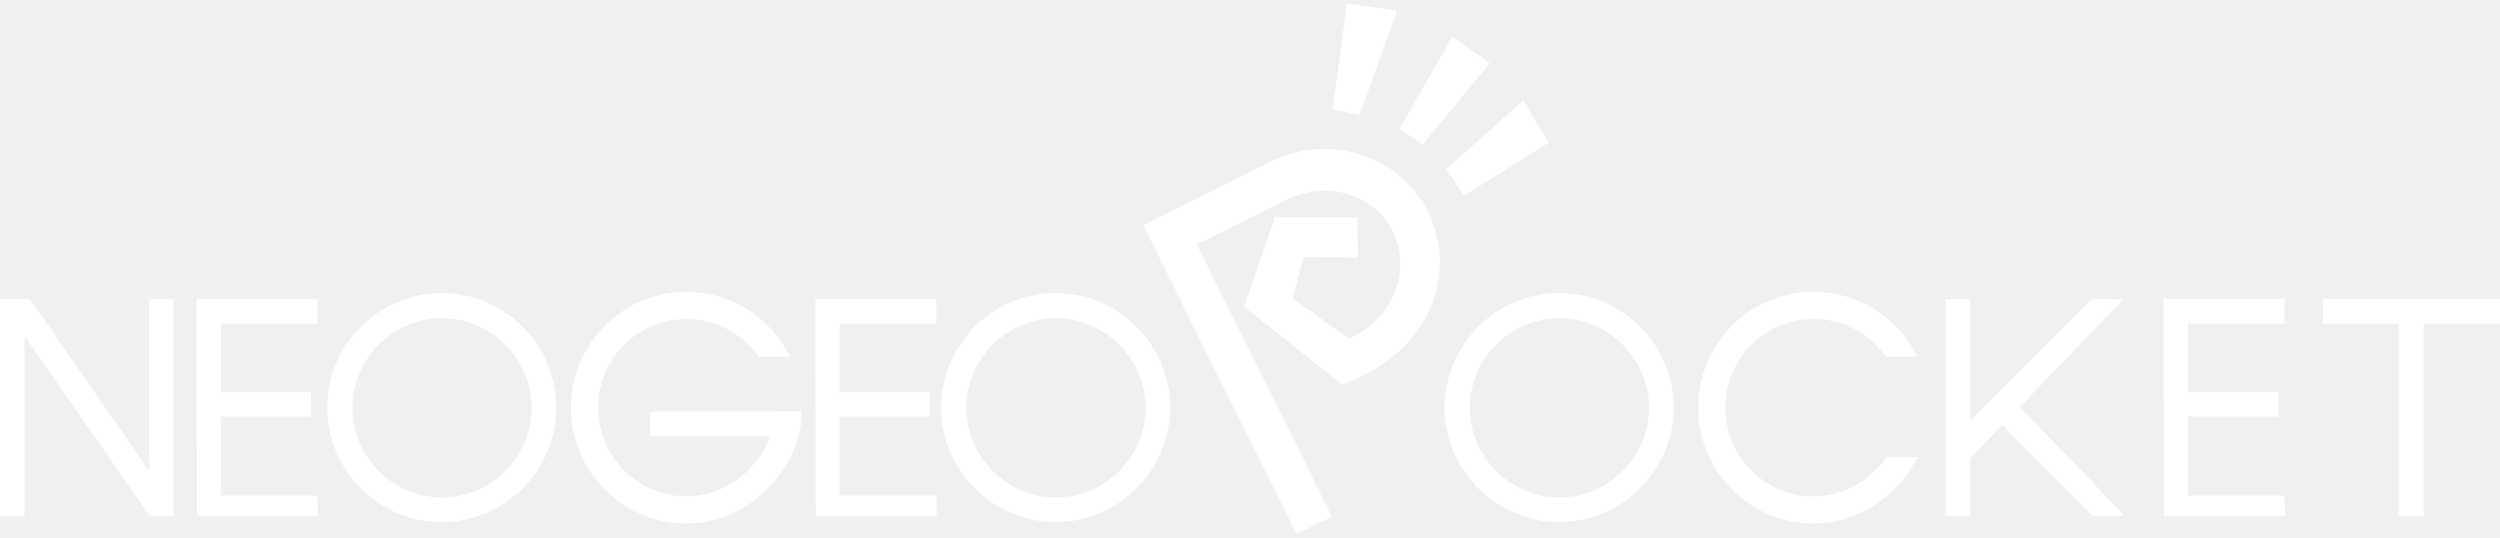
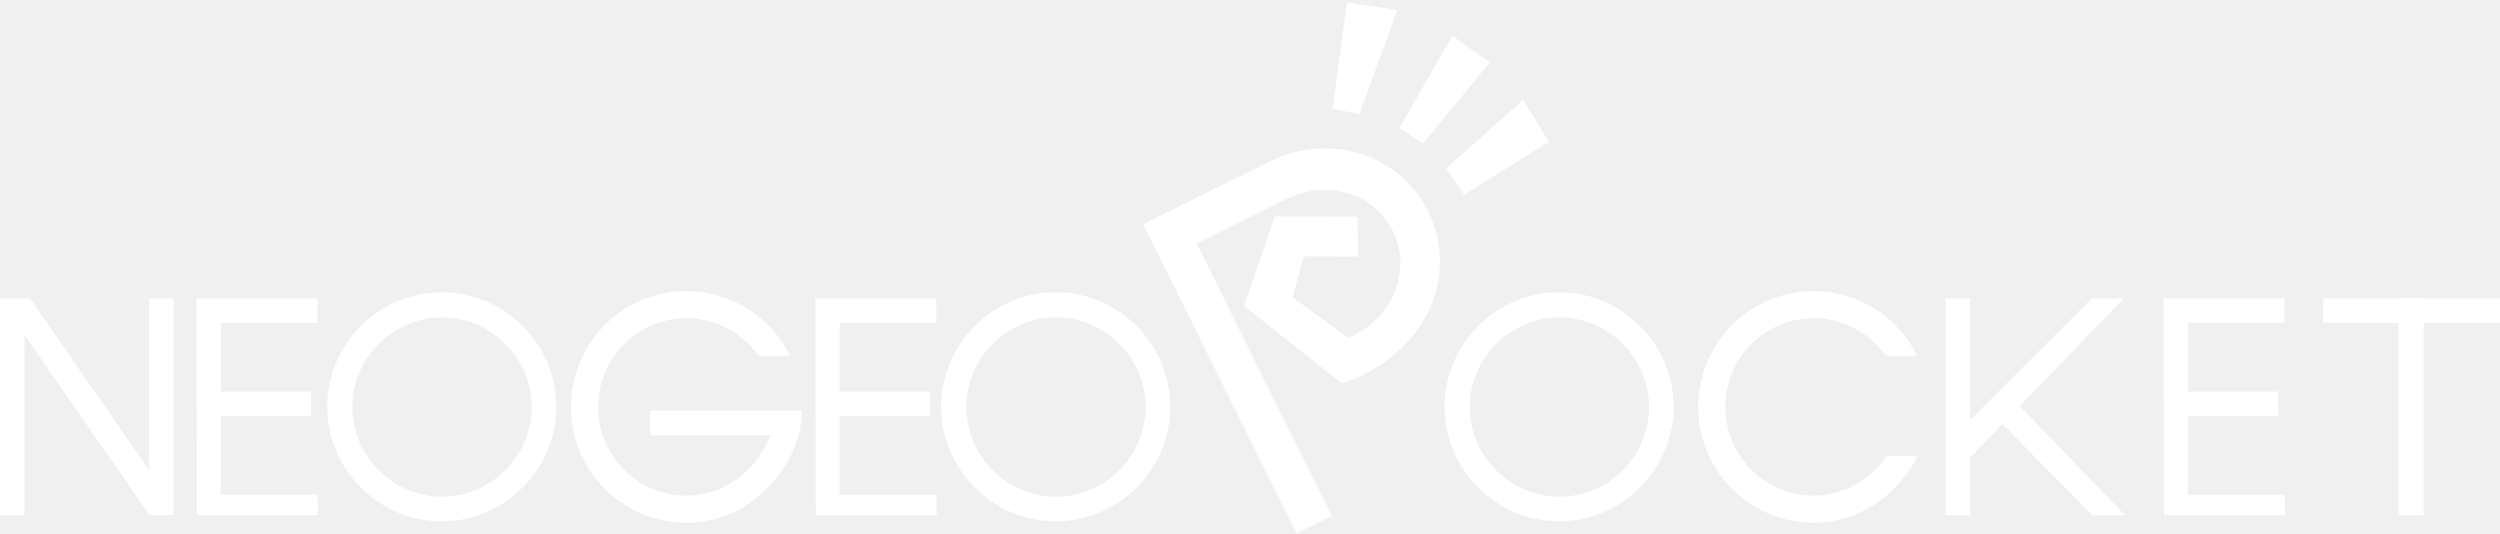
- <svg xmlns="http://www.w3.org/2000/svg" clip-rule="evenodd" fill-rule="evenodd" stroke-linejoin="round" stroke-miterlimit="2" viewBox="0 0 600 129">
+ <svg xmlns="http://www.w3.org/2000/svg" clip-rule="evenodd" fill-rule="evenodd" stroke-linejoin="round" stroke-miterlimit="2" viewBox="0 0 600 128">
  <g fill="#fff" fill-rule="nonzero">
-     <path d="m41.664 123.814h-5.747l-30.023-43.173v43.173h-5.894v-52.014h7.22l28.585 41.258v-41.258h5.859z" />
-     <path d="m76.291 123.814h-29.028l-.112-52.014h29.028v5.879h-23.189v16.462h21.672v5.835h-21.672v18.963h23.235z" />
-     <path d="m106.017 70.319c-15.079 0-27.488 12.409-27.488 27.488 0 15.08 12.409 27.488 27.488 27.488 15.08 0 27.488-12.408 27.488-27.488 0-15.079-12.408-27.488-27.488-27.488zm.073 6.048h.001c11.802 0 21.513 9.712 21.513 21.514s-9.712 21.514-21.514 21.513c-11.802 0-21.513-9.711-21.513-21.513s9.711-21.514 21.513-21.514z" />
-     <path d="m253.365 70.319c-15.08 0-27.488 12.409-27.488 27.488 0 15.08 12.408 27.488 27.488 27.488 15.079 0 27.488-12.408 27.488-27.488 0-15.079-12.409-27.488-27.488-27.488zm.073 6.048c11.802 0 21.514 9.712 21.514 21.514s-9.712 21.514-21.514 21.513c-11.802 0-21.513-9.711-21.513-21.513-.001-11.802 9.711-21.514 21.513-21.514z" />
-     <path d="m164.305 70.04c-2.937.042-5.91.557-8.811 1.587-13.26 4.709-20.909 18.711-17.753 32.458s16.151 22.978 30.128 21.381 24.567-14.665 24.567-26.688h-6.52c0 9.087-8.065 18.984-18.788 20.209-10.722 1.226-20.601-5.782-23.029-16.362-2.429-10.579 3.404-21.238 13.58-24.852 9.099-3.231 19.004.106 24.383 7.825h7.541c-4.627-9.47-14.043-15.234-24.043-15.548-.417-.013-.836-.016-1.255-.01z" />
-     <path d="m192.437 98.778h-36.402v5.887h31.882z" />
-     <path d="m224.817 123.814h-29.027l-.112-52.014h29.027v5.879h-23.188v16.462h21.671v5.835h-21.671v18.963h23.234z" />
-     <path d="m374.19 70.319c-15.079 0-27.488 12.409-27.488 27.488 0 15.08 12.409 27.488 27.488 27.488s27.488-12.408 27.488-27.488c0-15.079-12.409-27.488-27.488-27.488zm.073 6.048c11.803 0 21.514 9.712 21.514 21.514s-9.712 21.514-21.514 21.513c-11.802 0-21.513-9.711-21.513-21.513s9.711-21.514 21.513-21.514z" />
-     <path d="m434.835 70.039v.001c-2.937.042-5.909.557-8.81 1.587-13.261 4.709-20.909 18.711-17.754 32.458 3.156 13.747 16.152 22.978 30.129 21.381 9.732-1.112 17.817-7.787 21.833-15.797h-7.455c-3.364 4.832-8.776 8.594-15.119 9.318-10.722 1.226-20.601-5.782-23.03-16.362-2.428-10.579 3.405-21.238 13.581-24.852 9.099-3.231 19.004.106 24.382 7.825h7.542c-4.627-9.47-14.043-15.234-24.043-15.548-.418-.013-.836-.016-1.256-.011z" />
-     <path d="m548.393 123.814h-29.028l-.112-52.014h29.028v5.879h-23.189v16.462h21.672v5.835h-21.672v18.963h23.235z" />
-     <path d="m466.909 71.8h5.929v52.014h-5.929z" />
-     <path d="m502.161 123.814h7.81l-26.965-27.996-4.863 3.684z" />
-     <path d="m502.014 71.8h7.662l-39.931 41.405 1.62-10.756z" />
-     <path d="m557.564 71.8h42.436v5.879h-42.436z" />
-     <path d="m575.688 71.8h6.006v52.014h-6.006z" />
-     <path d="m298.559 73.579 7.445-21.46 19.768.059.169 9.622-13.047-.105-2.665 9.876 13.396 9.691c6.602-2.712 11.315-8.612 12.284-15.379s-1.961-13.318-7.636-17.076c-5.676-3.758-13.16-4.005-19.555-.831l-21.514 10.676 32.422 65.335-8.447 4.192-36.811-74.178 30.621-15.196c10.031-4.978 21.968-3.771 30.495 3.083s12.059 18.08 9.022 28.678c-3.037 10.599-12.473 18.466-22.506 21.625z" />
-     <path d="m323.261.787-3.439 25.526 6.46 1.251 9.065-25.006z" />
-     <path d="m348.579 8.809-12.711 22.089 5.626 3.75 16.045-19.483z" />
-     <path d="m365.562 24.125-18.442 16.462 4.272 6.356 20.317-12.711z" />
+     <path d="m41.664 123.632h-5.747l-30.023-43.173v43.173h-5.894v-52.014h7.22l28.585 41.258v-41.258h5.859z" />
+     <path d="m76.291 123.632h-29.028l-.112-52.014h29.028v5.879h-23.189v16.463h21.672v5.834h-21.672v18.963h23.235z" />
+     <path d="m106.017 70.137c-15.079 0-27.488 12.409-27.488 27.488 0 15.08 12.409 27.488 27.488 27.488 15.08 0 27.488-12.408 27.488-27.488 0-15.079-12.408-27.488-27.488-27.488zm.073 6.048h.001c11.802 0 21.513 9.712 21.513 21.514 0 11.802-9.712 21.514-21.514 21.513-11.802 0-21.513-9.711-21.513-21.513s9.711-21.513 21.513-21.514z" />
+     <path d="m253.365 70.137c-15.08 0-27.488 12.409-27.488 27.488 0 15.08 12.408 27.488 27.488 27.488 15.079 0 27.488-12.408 27.488-27.488 0-15.079-12.409-27.488-27.488-27.488zm.073 6.048c11.802 0 21.514 9.712 21.514 21.514 0 11.802-9.712 21.514-21.514 21.513-11.802 0-21.513-9.711-21.513-21.513-.001-11.802 9.711-21.513 21.513-21.514z" />
+     <path d="m164.305 69.858c-2.937.042-5.91.558-8.811 1.588-13.26 4.709-20.909 18.71-17.753 32.457s16.151 22.978 30.128 21.381 24.567-14.665 24.567-26.688h-6.52c0 9.087-8.065 18.985-18.788 20.21-10.722 1.225-20.601-5.783-23.029-16.363-2.429-10.579 3.404-21.238 13.58-24.852 9.099-3.231 19.004.106 24.383 7.825h7.541c-4.627-9.47-14.043-15.234-24.043-15.548-.417-.013-.836-.016-1.255-.01z" />
+     <path d="m192.437 98.596h-36.402v5.887h31.882z" />
+     <path d="m224.817 123.632h-29.027l-.112-52.014h29.027v5.879h-23.188v16.463h21.671v5.834h-21.671v18.963h23.234z" />
+     <path d="m374.19 70.137c-15.079 0-27.488 12.409-27.488 27.488 0 15.08 12.409 27.488 27.488 27.488 15.079 0 27.488-12.408 27.488-27.488 0-15.079-12.409-27.488-27.488-27.488zm.073 6.048c11.803 0 21.514 9.712 21.514 21.514 0 11.802-9.712 21.514-21.514 21.513-11.802 0-21.513-9.711-21.513-21.513s9.711-21.513 21.513-21.514z" />
+     <path d="m434.835 69.857v.001c-2.937.043-5.909.558-8.81 1.588-13.261 4.709-20.909 18.71-17.754 32.457 3.156 13.747 16.152 22.978 30.129 21.381 9.732-1.112 17.817-7.787 21.833-15.797h-7.455c-3.364 4.832-8.776 8.594-15.119 9.319-10.722 1.225-20.601-5.783-23.03-16.362-2.428-10.58 3.405-21.239 13.581-24.853 9.099-3.231 19.004.106 24.382 7.825h7.542c-4.627-9.47-14.043-15.234-24.043-15.548-.418-.013-.836-.015-1.256-.011z" />
+     <path d="m548.393 123.632h-29.028l-.112-52.014h29.028v5.879h-23.189v16.463h21.672v5.834h-21.672v18.963h23.235z" />
+     <path d="m466.909 71.618h5.929v52.014h-5.929z" />
+     <path d="m502.161 123.632h7.81l-26.965-27.996-4.863 3.684z" />
+     <path d="m502.014 71.618h7.662l-39.931 41.405 1.62-10.756z" />
+     <path d="m557.564 71.618h42.436v5.879h-42.436z" />
+     <path d="m575.688 71.618h6.006v52.014h-6.006z" />
+     <path d="m298.559 73.397 7.445-21.46 19.768.06.169 9.621-13.047-.105-2.665 9.876 13.396 9.691c6.602-2.712 11.315-8.612 12.284-15.379s-1.961-13.318-7.636-17.076c-5.676-3.758-13.16-4.005-19.555-.831l-21.514 10.677 32.422 65.334-8.447 4.192-36.811-74.178 30.621-15.196c10.031-4.977 21.968-3.771 30.495 3.083s12.059 18.08 9.022 28.679c-3.037 10.598-12.473 18.465-22.506 21.625z" />
+     <path d="m323.261.605-3.439 25.526 6.46 1.251 9.065-25.006-12.086-1.771z" />
+     <path d="m348.579 8.627-12.711 22.089 5.626 3.751 16.045-19.484z" />
+     <path d="m365.562 23.943-18.442 16.463 4.272 6.355 20.317-12.711z" />
  </g>
</svg>
